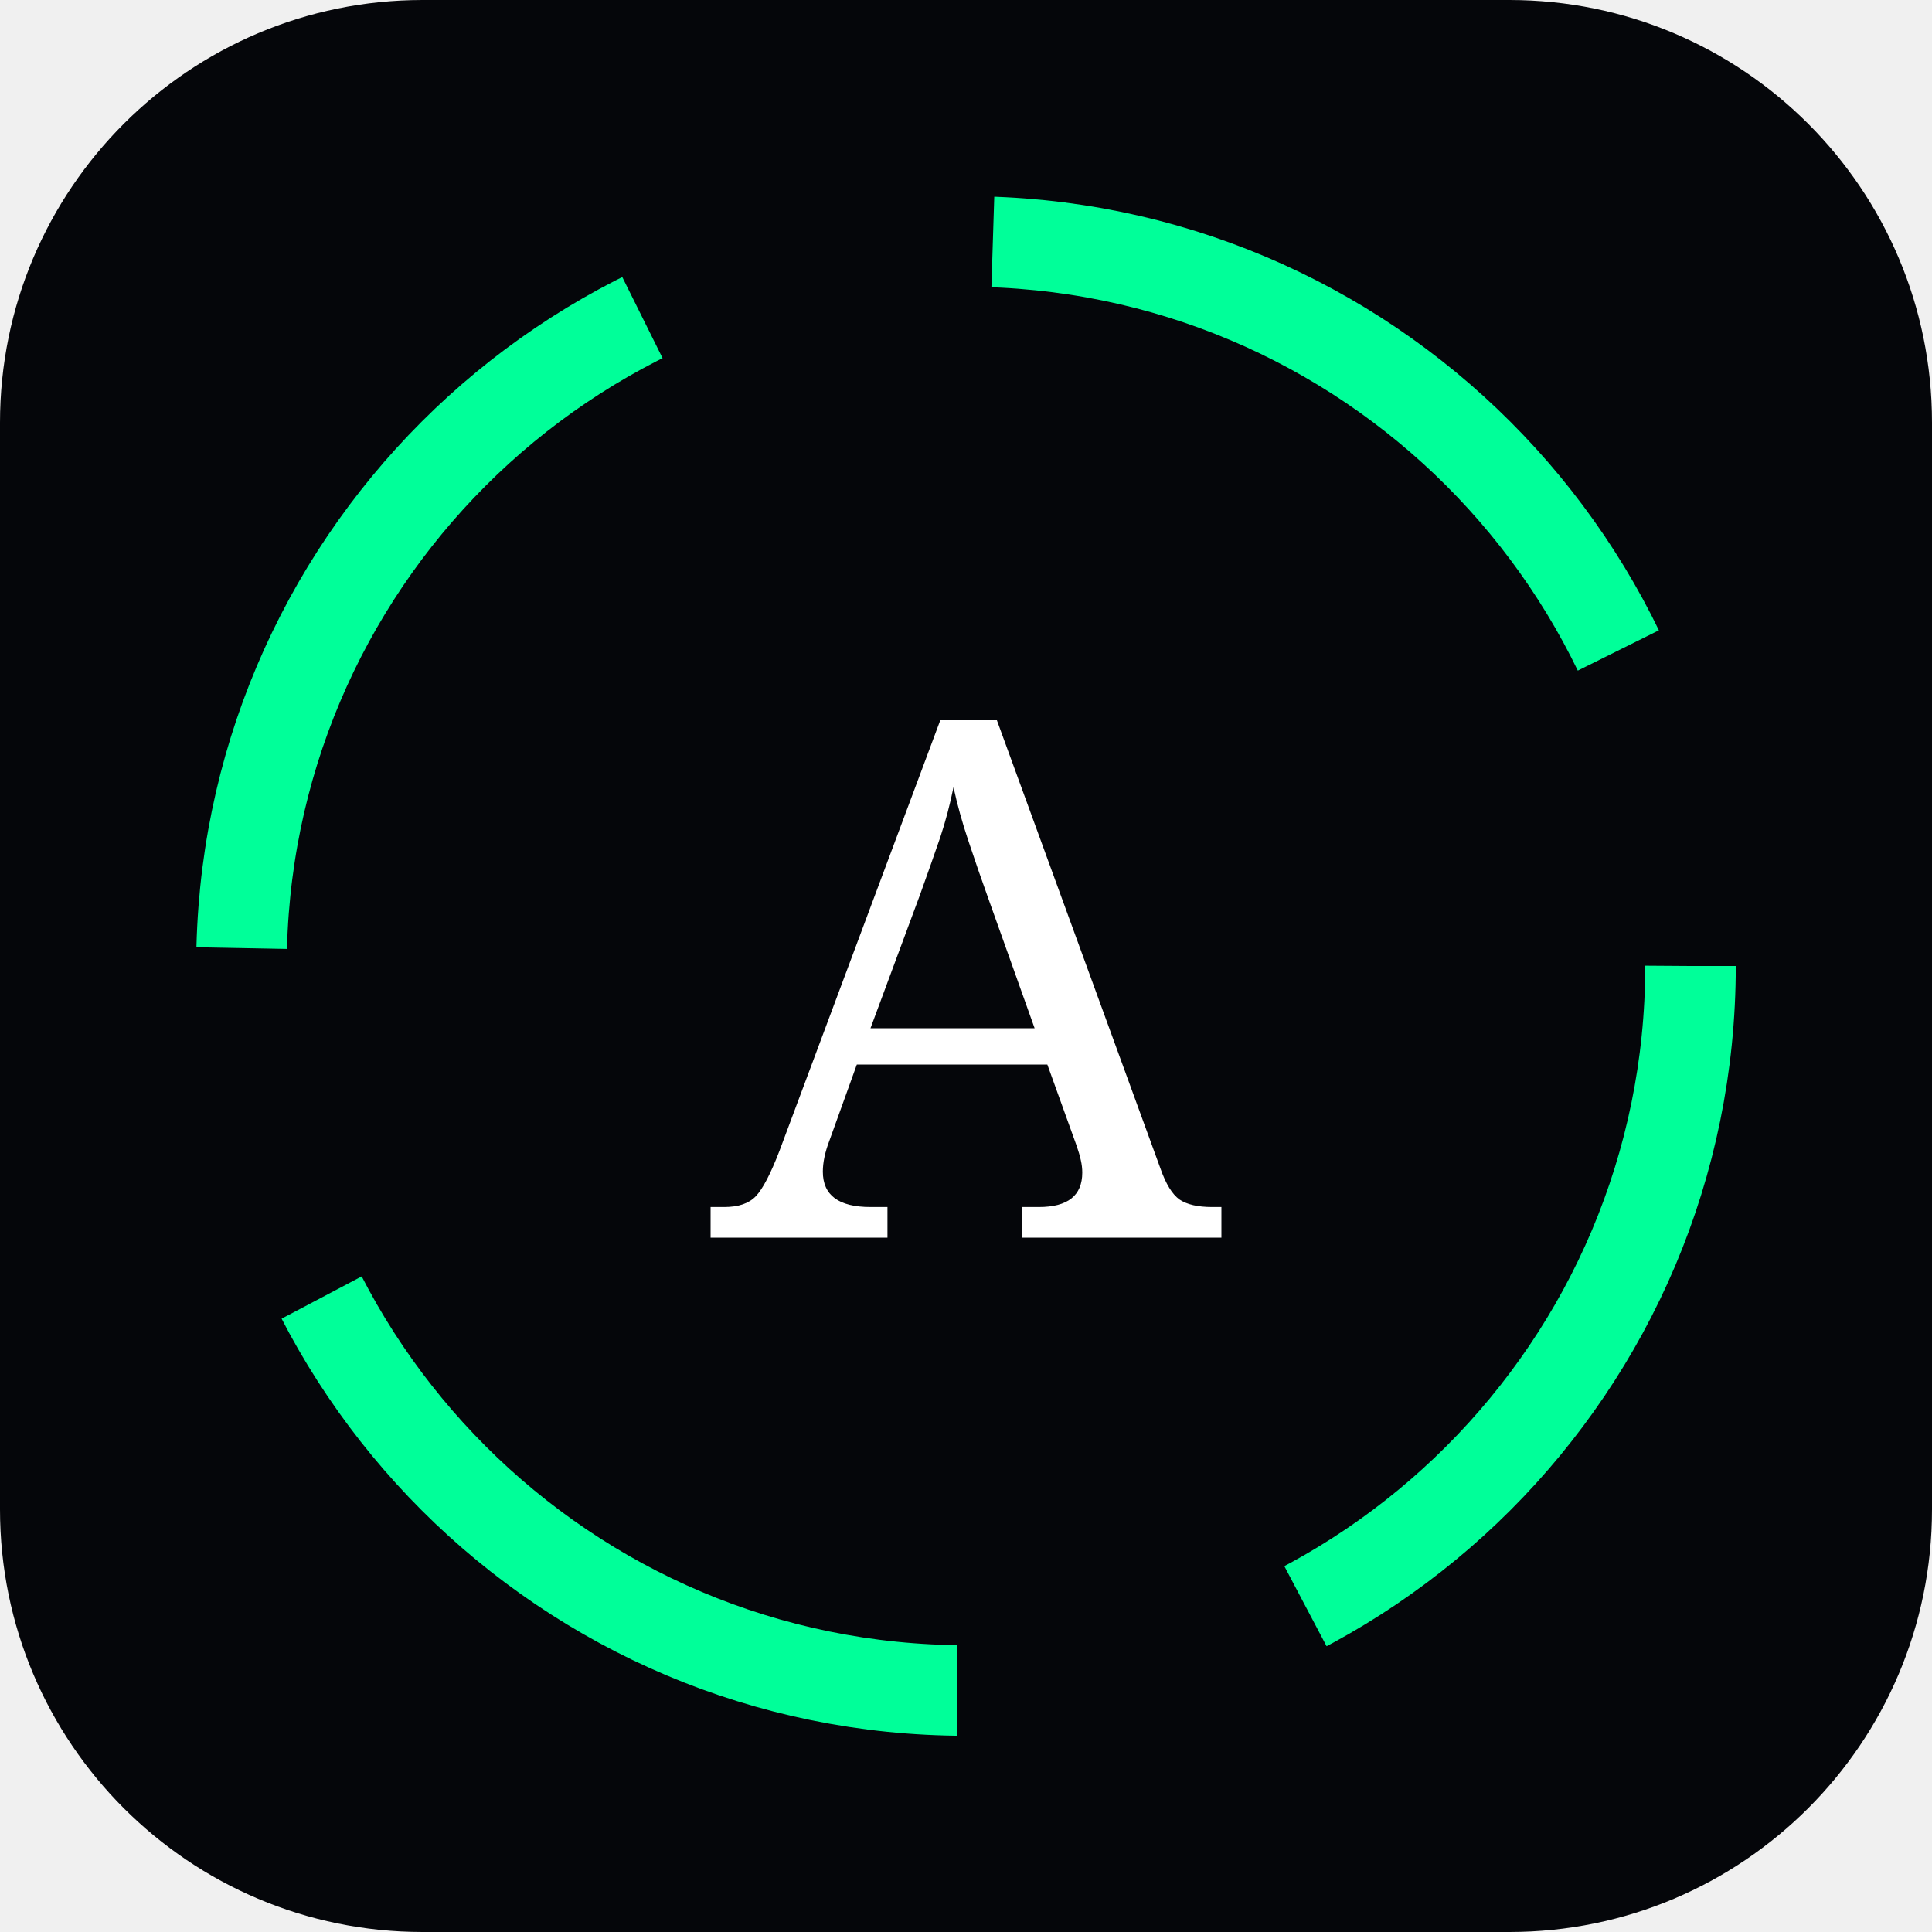
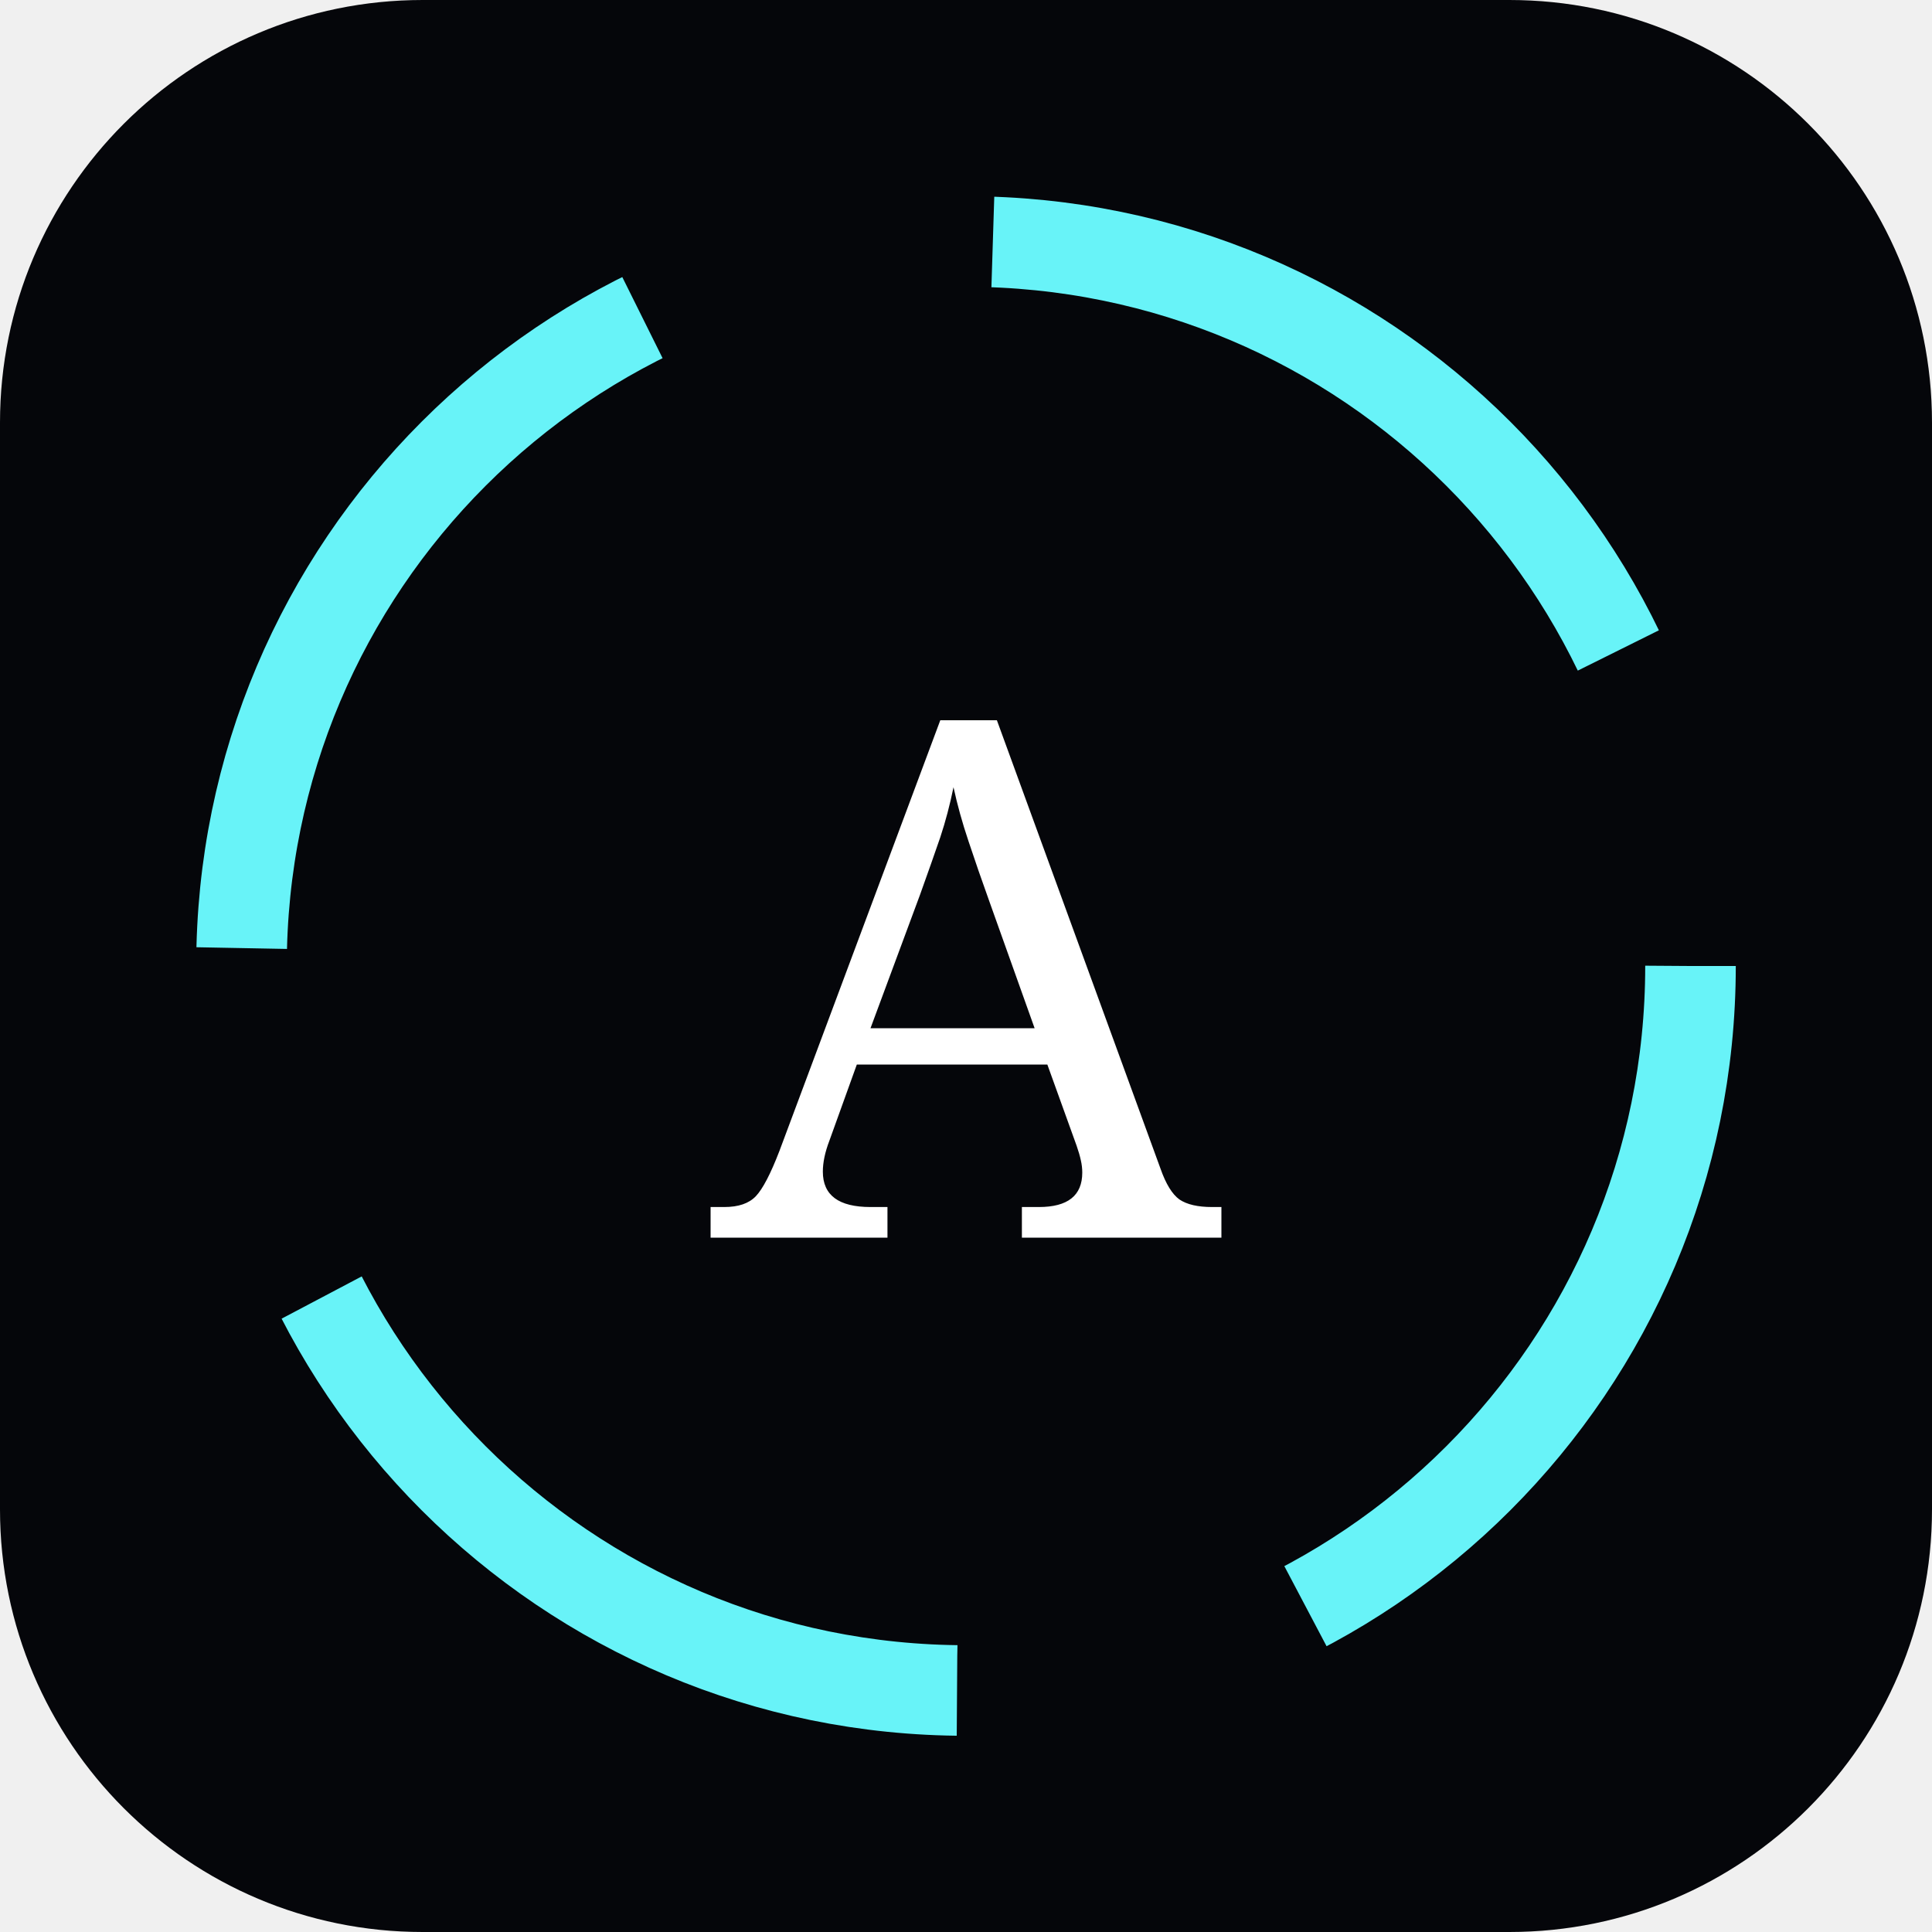
<svg xmlns="http://www.w3.org/2000/svg" viewBox="0 0 64 64">
  <rect width="64" height="64" rx="14" fill="#05060a" />
-   <circle cx="32" cy="32" r="24" fill="none" stroke="#00ff99" stroke-width="3" stroke-dasharray="26 12" />
+   <circle cx="32" cy="32" r="24" fill="none" stroke="#68F3F8" stroke-width="3" stroke-dasharray="26 12" />
  <text x="32" y="41" text-anchor="middle" font-family="Georgia, serif" font-size="24" fill="#ffffff">A</text>
</svg>
